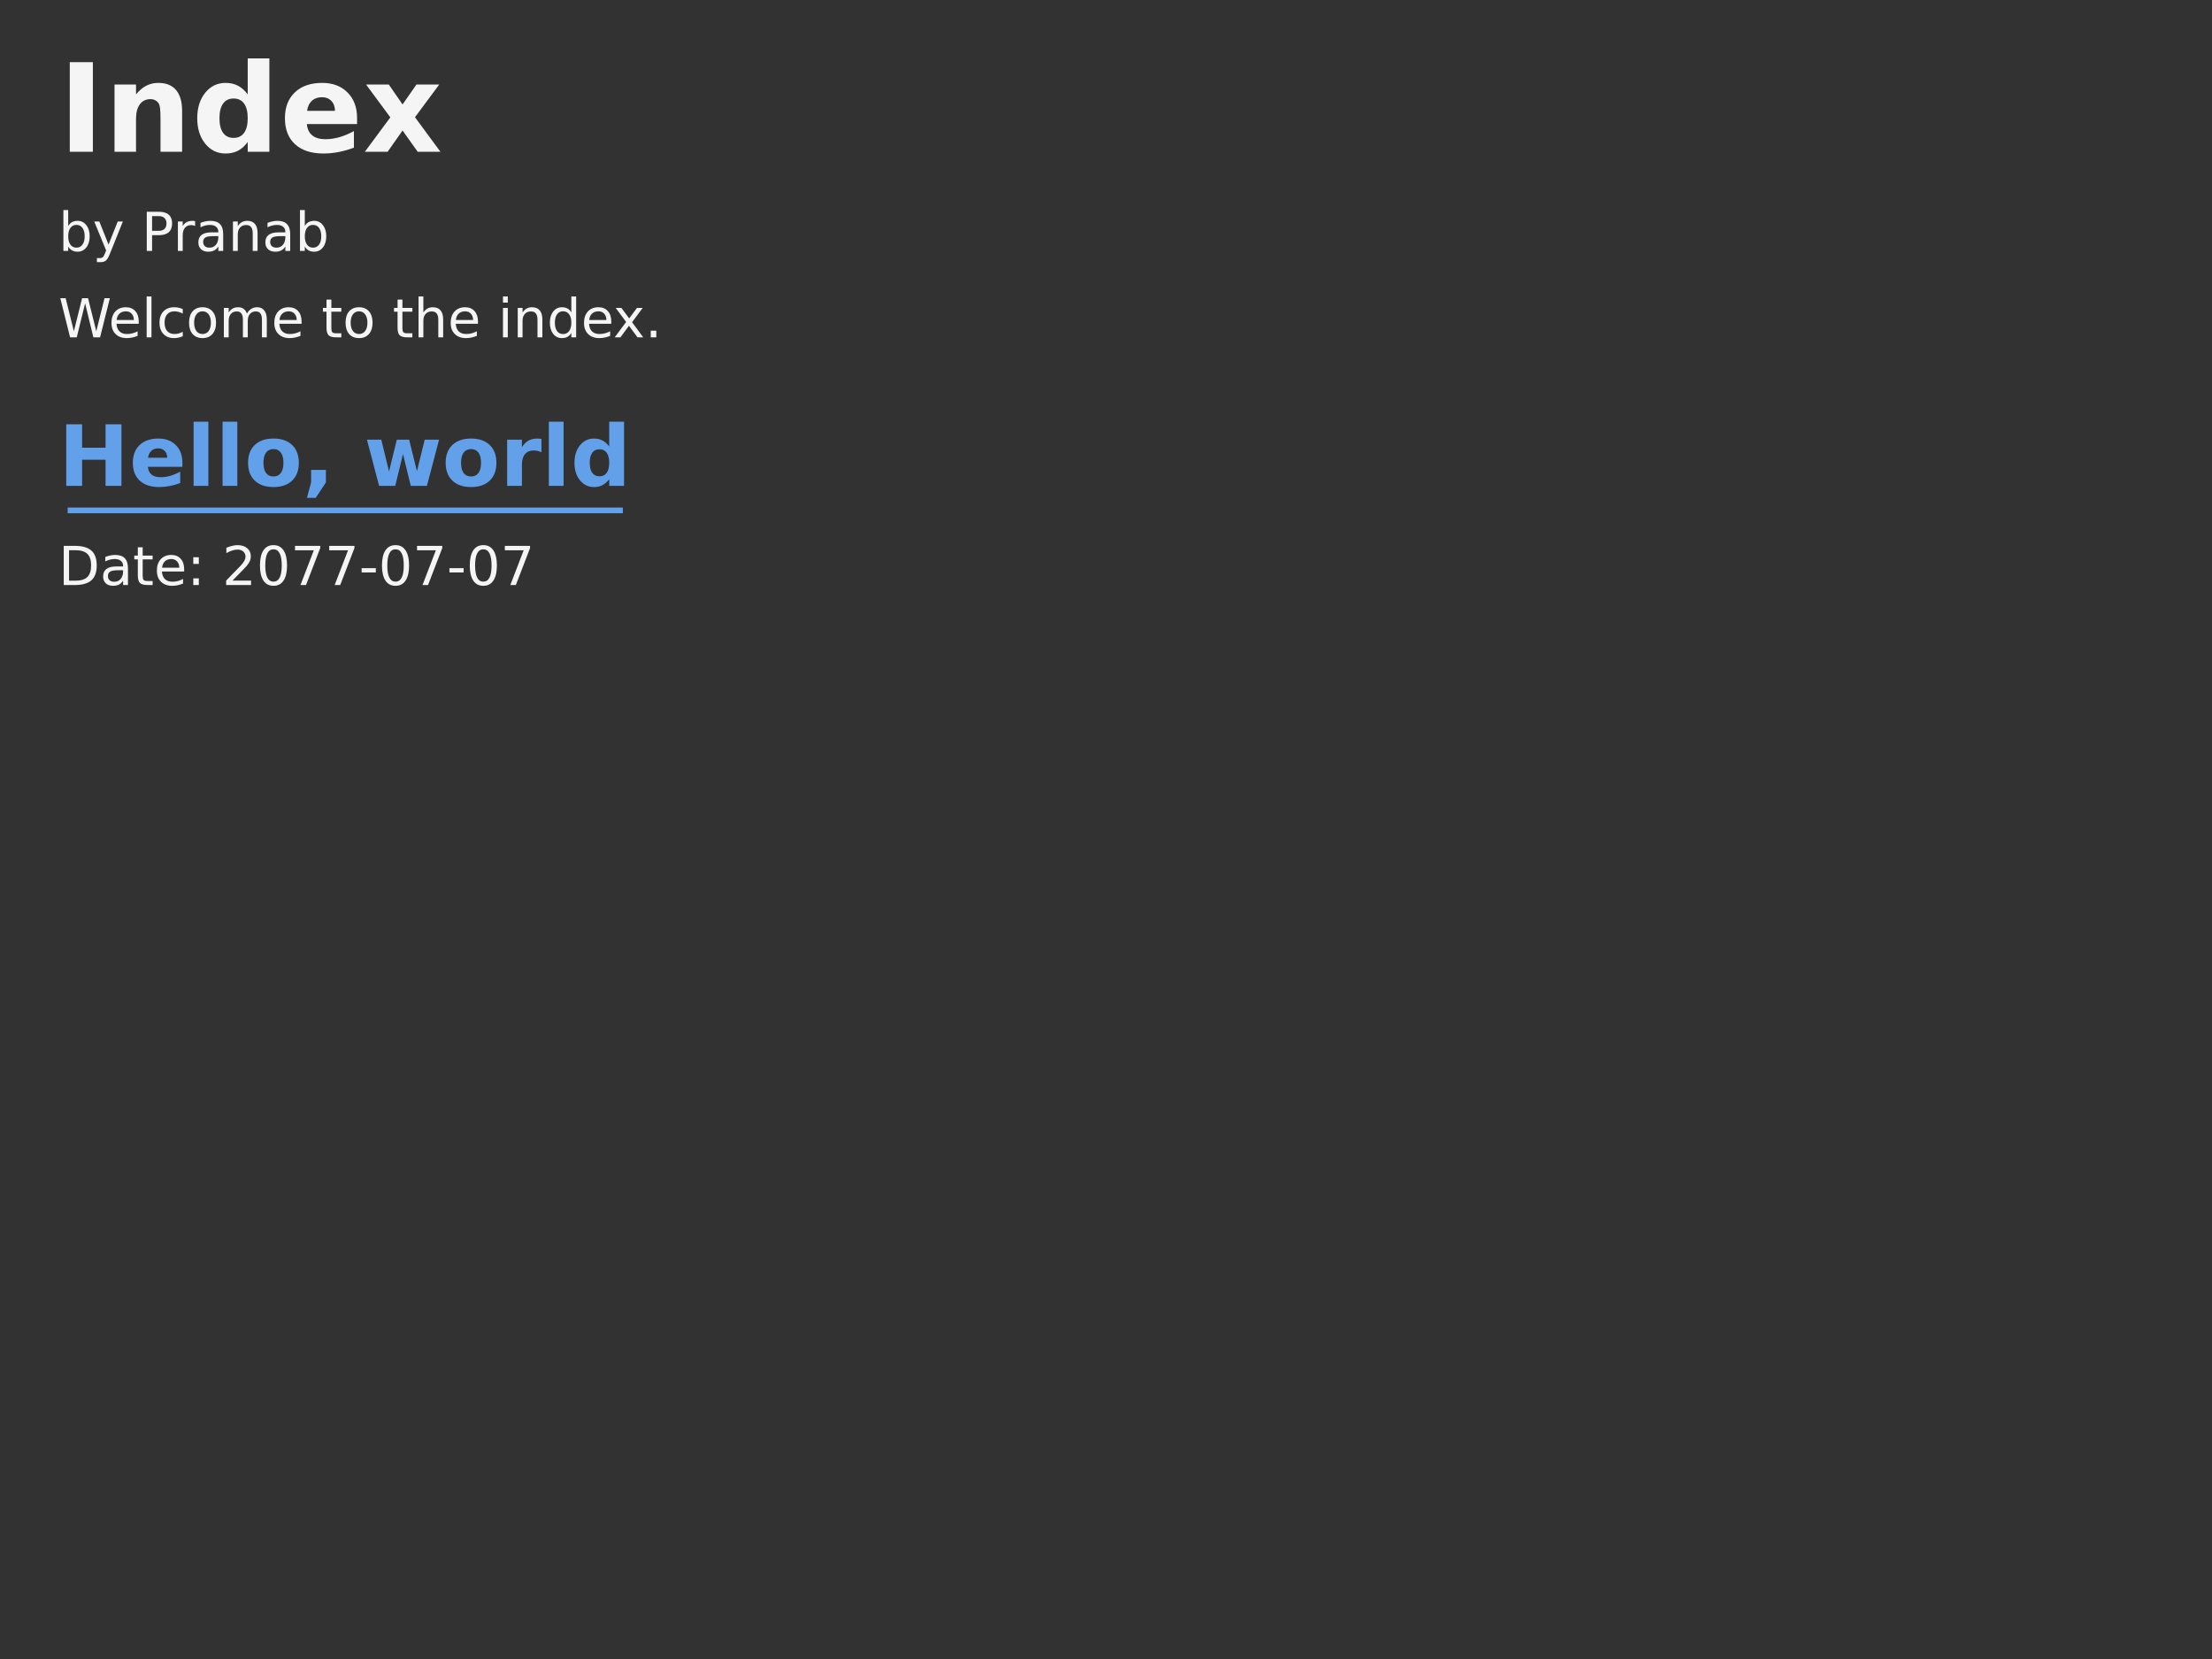
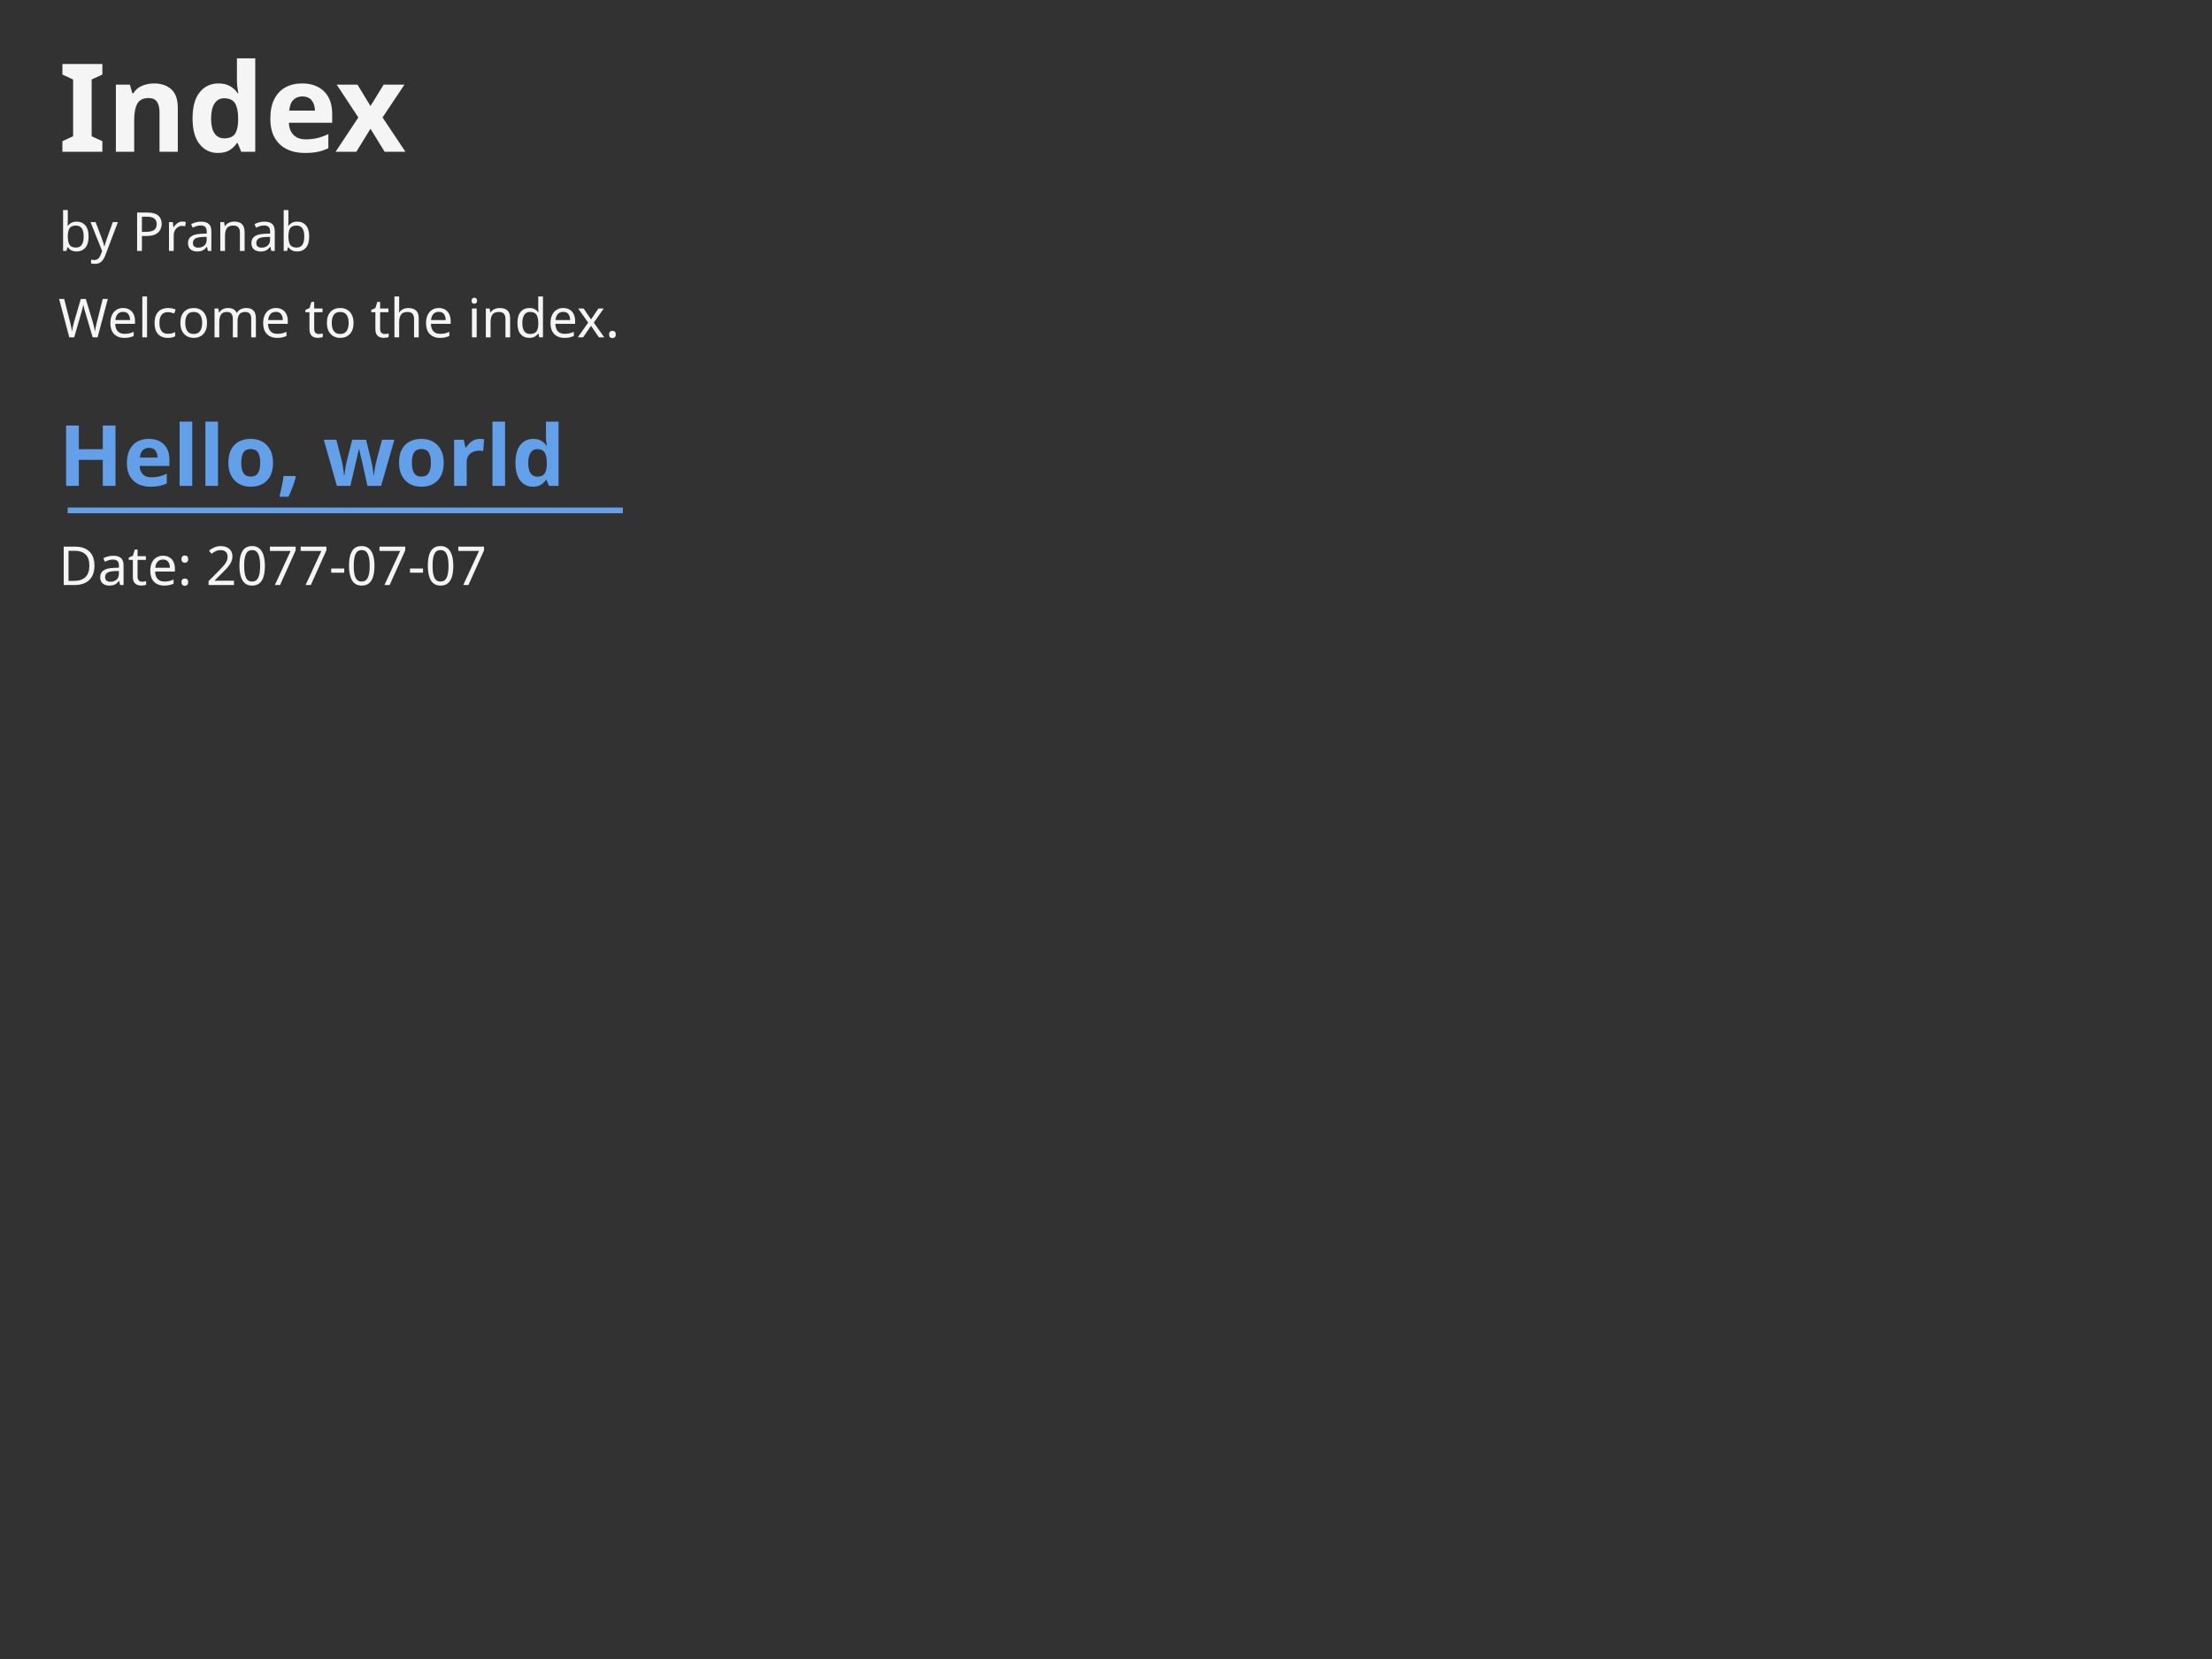
<svg xmlns="http://www.w3.org/2000/svg" width="768" height="576" viewBox="0 0 203.2 152.4" version="1.1" id="svg8">
  <defs id="defs2" />
  <g id="layer1" transform="translate(-1558.565,-11.24998)">
    <rect style="font-variation-settings:normal;opacity:1;vector-effect:none;fill:#323232;fill-opacity:1;fill-rule:evenodd;stroke:none;stroke-width:0.265;stroke-linecap:butt;stroke-linejoin:miter;stroke-miterlimit:4;stroke-dasharray:none;stroke-dashoffset:0;stroke-opacity:1;stop-color:#000000;stop-opacity:1" id="rect6" width="203.2" height="152.4" x="1558.565" y="11.25" rx="0" ry="0" />
-     <text xml:space="preserve" style="font-style:normal;font-variant:normal;font-weight:bold;font-stretch:normal;font-size:42.667px;line-height:1;font-family:'DejaVu Sans';-inkscape-font-specification:'DejaVu Sans Bold';font-variant-ligatures:normal;font-variant-position:normal;font-variant-caps:normal;font-variant-numeric:normal;font-variant-alternates:normal;font-variant-east-asian:normal;font-feature-settings:normal;text-indent:0;text-align:start;text-decoration:none;text-decoration-line:none;text-decoration-style:solid;text-decoration-color:#000000;letter-spacing:0px;word-spacing:0px;text-transform:none;writing-mode:lr-tb;direction:ltr;text-orientation:mixed;dominant-baseline:auto;baseline-shift:baseline;text-anchor:start;white-space:normal;shape-padding:0;shape-margin:0;inline-size:0;opacity:1;vector-effect:none;fill:#f5f5f5;fill-opacity:1;stroke:none;stroke-width:57.126;stroke-linecap:butt;stroke-linejoin:miter;stroke-miterlimit:4;stroke-dasharray:none;stroke-dashoffset:0;stroke-opacity:1;-inkscape-stroke:none;stop-color:#000000;stop-opacity:1" x="46.304" y="58.686" id="text7" transform="matrix(0.2645833,0,0,0.2645833,1551.686,9.662482)">
+     <text xml:space="preserve" style="font-style:normal;font-weight:bold;font-stretch:normal;font-size:42.667px;line-height:1;font-family:'sans-serif';-inkscape-font-specification:'DejaVu Sans Bold';font-variant-ligatures:normal;font-variant-position:normal;font-variant-caps:normal;font-variant-numeric:normal;font-variant-alternates:normal;font-variant-east-asian:normal;font-feature-settings:normal;text-indent:0;text-align:start;text-decoration:none;text-decoration-line:none;text-decoration-style:solid;text-decoration-color:#000000;letter-spacing:0px;word-spacing:0px;text-transform:none;writing-mode:lr-tb;direction:ltr;text-orientation:mixed;dominant-baseline:auto;baseline-shift:baseline;text-anchor:start;white-space:normal;shape-padding:0;shape-margin:0;inline-size:0;opacity:1;vector-effect:none;fill:#f5f5f5;fill-opacity:1;stroke:none;stroke-width:57.126;stroke-linecap:butt;stroke-linejoin:miter;stroke-miterlimit:4;stroke-dasharray:none;stroke-dashoffset:0;stroke-opacity:1;-inkscape-stroke:none;stop-color:#000000;stop-opacity:1" x="46.304" y="58.686" id="text7" transform="matrix(0.2645833,0,0,0.2645833,1551.686,9.662482)">
      <tspan id="tspan7" x="46.304" y="58.686">Index</tspan>
    </text>
-     <text xml:space="preserve" style="font-style:normal;font-variant:normal;font-weight:normal;font-stretch:normal;font-size:18.667px;line-height:1;font-family:'DejaVu Sans';-inkscape-font-specification:'DejaVu Sans';font-variant-ligatures:normal;font-variant-position:normal;font-variant-caps:normal;font-variant-numeric:normal;font-variant-alternates:normal;font-variant-east-asian:normal;font-feature-settings:normal;text-indent:0;text-align:start;text-decoration:none;text-decoration-line:none;text-decoration-style:solid;text-decoration-color:#000000;letter-spacing:0px;word-spacing:0px;text-transform:none;writing-mode:lr-tb;direction:ltr;text-orientation:mixed;dominant-baseline:auto;baseline-shift:baseline;text-anchor:start;white-space:normal;shape-padding:0;shape-margin:0;inline-size:0;opacity:1;vector-effect:none;fill:#f5f5f5;fill-opacity:1;stroke:none;stroke-width:57.126;stroke-linecap:butt;stroke-linejoin:miter;stroke-miterlimit:4;stroke-dasharray:none;stroke-dashoffset:0;stroke-opacity:1;-inkscape-stroke:none;stop-color:#000000;stop-opacity:1" x="46.304" y="58.686" id="text8" transform="matrix(0.2645833,0,0,0.2645833,1551.686,18.77424)">
+     <text xml:space="preserve" style="font-style:normal;font-weight:normal;font-stretch:normal;font-size:18.667px;line-height:1;font-family:'sans-serif';-inkscape-font-specification:'DejaVu Sans';font-variant-ligatures:normal;font-variant-position:normal;font-variant-caps:normal;font-variant-numeric:normal;font-variant-alternates:normal;font-variant-east-asian:normal;font-feature-settings:normal;text-indent:0;text-align:start;text-decoration:none;text-decoration-line:none;text-decoration-style:solid;text-decoration-color:#000000;letter-spacing:0px;word-spacing:0px;text-transform:none;writing-mode:lr-tb;direction:ltr;text-orientation:mixed;dominant-baseline:auto;baseline-shift:baseline;text-anchor:start;white-space:normal;shape-padding:0;shape-margin:0;inline-size:0;opacity:1;vector-effect:none;fill:#f5f5f5;fill-opacity:1;stroke:none;stroke-width:57.126;stroke-linecap:butt;stroke-linejoin:miter;stroke-miterlimit:4;stroke-dasharray:none;stroke-dashoffset:0;stroke-opacity:1;-inkscape-stroke:none;stop-color:#000000;stop-opacity:1" x="46.304" y="58.686" id="text8" transform="matrix(0.2645833,0,0,0.2645833,1551.686,18.77424)">
      <tspan id="tspan8" x="46.304" y="58.686">by Pranab</tspan>
    </text>
-     <text xml:space="preserve" style="font-style:normal;font-variant:normal;font-weight:normal;font-stretch:normal;font-size:18.667px;line-height:1;font-family:'DejaVu Sans';-inkscape-font-specification:'DejaVu Sans';font-variant-ligatures:normal;font-variant-position:normal;font-variant-caps:normal;font-variant-numeric:normal;font-variant-alternates:normal;font-variant-east-asian:normal;font-feature-settings:normal;text-indent:0;text-align:start;text-decoration:none;text-decoration-line:none;text-decoration-style:solid;text-decoration-color:#000000;letter-spacing:0px;word-spacing:0px;text-transform:none;writing-mode:lr-tb;direction:ltr;text-orientation:mixed;dominant-baseline:auto;baseline-shift:baseline;text-anchor:start;white-space:normal;shape-padding:0;shape-margin:0;inline-size:0;opacity:1;vector-effect:none;fill:#f5f5f5;fill-opacity:1;stroke:none;stroke-width:57.126;stroke-linecap:butt;stroke-linejoin:miter;stroke-miterlimit:4;stroke-dasharray:none;stroke-dashoffset:0;stroke-opacity:1;-inkscape-stroke:none;stop-color:#000000;stop-opacity:1" x="46.304" y="58.686" id="text10" transform="matrix(0.2645833,0,0,0.2645833,1551.686,49.46591)">
+     <text xml:space="preserve" style="font-style:normal;font-weight:normal;font-stretch:normal;font-size:18.667px;line-height:1;font-family:'sans-serif';-inkscape-font-specification:'DejaVu Sans';font-variant-ligatures:normal;font-variant-position:normal;font-variant-caps:normal;font-variant-numeric:normal;font-variant-alternates:normal;font-variant-east-asian:normal;font-feature-settings:normal;text-indent:0;text-align:start;text-decoration:none;text-decoration-line:none;text-decoration-style:solid;text-decoration-color:#000000;letter-spacing:0px;word-spacing:0px;text-transform:none;writing-mode:lr-tb;direction:ltr;text-orientation:mixed;dominant-baseline:auto;baseline-shift:baseline;text-anchor:start;white-space:normal;shape-padding:0;shape-margin:0;inline-size:0;opacity:1;vector-effect:none;fill:#f5f5f5;fill-opacity:1;stroke:none;stroke-width:57.126;stroke-linecap:butt;stroke-linejoin:miter;stroke-miterlimit:4;stroke-dasharray:none;stroke-dashoffset:0;stroke-opacity:1;-inkscape-stroke:none;stop-color:#000000;stop-opacity:1" x="46.304" y="58.686" id="text10" transform="matrix(0.2645833,0,0,0.2645833,1551.686,49.46591)">
      <tspan id="tspan10" x="46.304" y="58.686">Date: 2077-07-07</tspan>
    </text>
-     <text xml:space="preserve" style="font-style:normal;font-variant:normal;font-weight:normal;font-stretch:normal;font-size:18.667px;line-height:1;font-family:'DejaVu Sans';-inkscape-font-specification:'DejaVu Sans';font-variant-ligatures:normal;font-variant-position:normal;font-variant-caps:normal;font-variant-numeric:normal;font-variant-alternates:normal;font-variant-east-asian:normal;font-feature-settings:normal;text-indent:0;text-align:start;text-decoration:none;text-decoration-line:none;text-decoration-style:solid;text-decoration-color:#000000;letter-spacing:0px;word-spacing:0px;text-transform:none;writing-mode:lr-tb;direction:ltr;text-orientation:mixed;dominant-baseline:auto;baseline-shift:baseline;text-anchor:start;white-space:normal;shape-padding:0;shape-margin:0;inline-size:0;opacity:1;vector-effect:none;fill:#f5f5f5;fill-opacity:1;stroke:none;stroke-width:57.126;stroke-linecap:butt;stroke-linejoin:miter;stroke-miterlimit:4;stroke-dasharray:none;stroke-dashoffset:0;stroke-opacity:1;-inkscape-stroke:none;stop-color:#000000;stop-opacity:1" x="46.304" y="58.686" id="text11" transform="matrix(0.2645833,0,0,0.2645833,1551.686,26.71174)">
+     <text xml:space="preserve" style="font-style:normal;font-weight:normal;font-stretch:normal;font-size:18.667px;line-height:1;font-family:'sans-serif';-inkscape-font-specification:'DejaVu Sans';font-variant-ligatures:normal;font-variant-position:normal;font-variant-caps:normal;font-variant-numeric:normal;font-variant-alternates:normal;font-variant-east-asian:normal;font-feature-settings:normal;text-indent:0;text-align:start;text-decoration:none;text-decoration-line:none;text-decoration-style:solid;text-decoration-color:#000000;letter-spacing:0px;word-spacing:0px;text-transform:none;writing-mode:lr-tb;direction:ltr;text-orientation:mixed;dominant-baseline:auto;baseline-shift:baseline;text-anchor:start;white-space:normal;shape-padding:0;shape-margin:0;inline-size:0;opacity:1;vector-effect:none;fill:#f5f5f5;fill-opacity:1;stroke:none;stroke-width:57.126;stroke-linecap:butt;stroke-linejoin:miter;stroke-miterlimit:4;stroke-dasharray:none;stroke-dashoffset:0;stroke-opacity:1;-inkscape-stroke:none;stop-color:#000000;stop-opacity:1" x="46.304" y="58.686" id="text11" transform="matrix(0.2645833,0,0,0.2645833,1551.686,26.71174)">
      <tspan id="tspan11" x="46.304" y="58.686">Welcome to the index.</tspan>
    </text>
-     <text xml:space="preserve" style="font-style:normal;font-variant:normal;font-weight:bold;font-stretch:normal;font-size:29.333px;line-height:1;font-family:'DejaVu Sans';-inkscape-font-specification:'DejaVu Sans Bold';font-variant-ligatures:normal;font-variant-position:normal;font-variant-caps:normal;font-variant-numeric:normal;font-variant-alternates:normal;font-variant-east-asian:normal;font-feature-settings:normal;text-indent:0;text-align:start;text-decoration:none;text-decoration-line:none;text-decoration-style:solid;text-decoration-color:#000000;letter-spacing:0px;word-spacing:0px;text-transform:none;writing-mode:lr-tb;direction:ltr;text-orientation:mixed;dominant-baseline:auto;baseline-shift:baseline;text-anchor:start;white-space:normal;shape-padding:0;shape-margin:0;inline-size:0;opacity:1;vector-effect:none;fill:#62a0ea;fill-opacity:1;stroke:none;stroke-width:57.126;stroke-linecap:butt;stroke-linejoin:miter;stroke-miterlimit:4;stroke-dasharray:none;stroke-dashoffset:0;stroke-opacity:1;-inkscape-stroke:none;stop-color:#000000;stop-opacity:1" x="46.304" y="58.686" id="text12" transform="matrix(0.2645833,0,0,0.2645833,1551.686,40.35415)">
+     <text xml:space="preserve" style="font-style:normal;font-weight:bold;font-stretch:normal;font-size:29.333px;line-height:1;font-family:'sans-serif';-inkscape-font-specification:'DejaVu Sans Bold';font-variant-ligatures:normal;font-variant-position:normal;font-variant-caps:normal;font-variant-numeric:normal;font-variant-alternates:normal;font-variant-east-asian:normal;font-feature-settings:normal;text-indent:0;text-align:start;text-decoration:none;text-decoration-line:none;text-decoration-style:solid;text-decoration-color:#000000;letter-spacing:0px;word-spacing:0px;text-transform:none;writing-mode:lr-tb;direction:ltr;text-orientation:mixed;dominant-baseline:auto;baseline-shift:baseline;text-anchor:start;white-space:normal;shape-padding:0;shape-margin:0;inline-size:0;opacity:1;vector-effect:none;fill:#62a0ea;fill-opacity:1;stroke:none;stroke-width:57.126;stroke-linecap:butt;stroke-linejoin:miter;stroke-miterlimit:4;stroke-dasharray:none;stroke-dashoffset:0;stroke-opacity:1;-inkscape-stroke:none;stop-color:#000000;stop-opacity:1" x="46.304" y="58.686" id="text12" transform="matrix(0.2645833,0,0,0.2645833,1551.686,40.35415)">
      <tspan id="tspan12" x="46.304" y="58.686">Hello, world</tspan>
    </text>
    <path style="fill:#62a0ea;fill-opacity:1;stroke:#62a0ea;stroke-width:0.529;stroke-linecap:butt;stroke-linejoin:round;stroke-dasharray:none;stroke-opacity:1;paint-order:stroke markers fill" d="m 1564.781,58.135 h 51.001" id="path12" />
  </g>
</svg>
